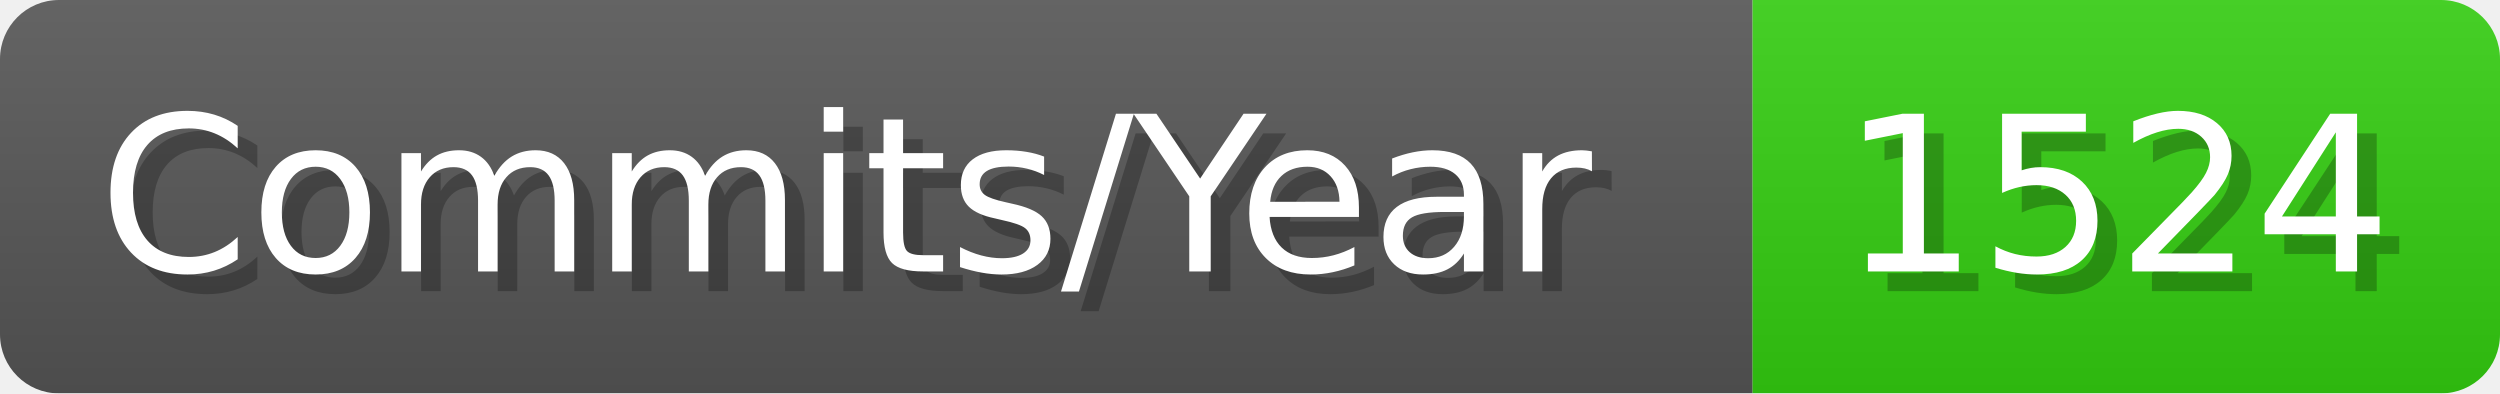
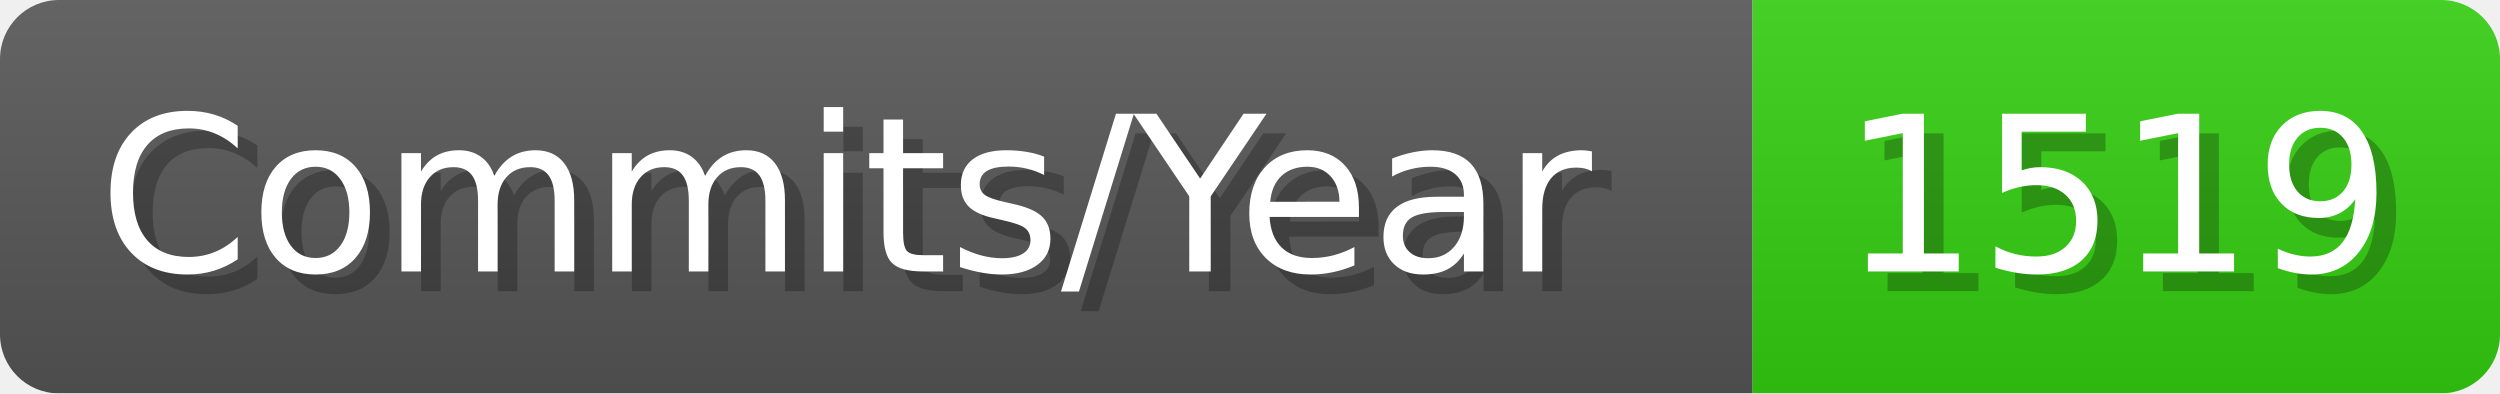
- <svg xmlns="http://www.w3.org/2000/svg" width="127.1" height="20" viewBox="0 0 1271 200" role="img" aria-label="Commits/Year: 1524">
+ <svg xmlns="http://www.w3.org/2000/svg" width="127.1" height="20" viewBox="0 0 1271 200" role="img" aria-label="Commits/Year: 1519">
  <linearGradient id="aUPdi" x2="0" y2="100%">
    <stop offset="0" stop-opacity=".1" stop-color="#EEE" />
    <stop offset="1" stop-opacity=".1" />
  </linearGradient>
  <mask id="WfAiQ">
    <rect width="1271" height="200" rx="30" fill="#FFF" />
  </mask>
  <g mask="url(#WfAiQ)">
    <rect width="891" height="200" fill="#555" />
    <rect width="380" height="200" fill="#3C1" x="891" />
    <rect width="1271" height="200" fill="url(#aUPdi)" />
  </g>
  <g aria-hidden="true" fill="#fff" text-anchor="start" font-family="Verdana,DejaVu Sans,sans-serif" font-size="110">
    <text x="60" y="148" textLength="791" fill="#000" opacity="0.25">Commits/Year</text>
    <text x="50" y="138" textLength="791">Commits/Year</text>
-     <text x="946" y="148" textLength="280" fill="#000" opacity="0.25">1524</text>
-     <text x="936" y="138" textLength="280">1524</text>
+     <text x="946" y="148" textLength="280" fill="#000" opacity="0.25">1519</text>
+     <text x="936" y="138" textLength="280">1519</text>
  </g>
</svg>
